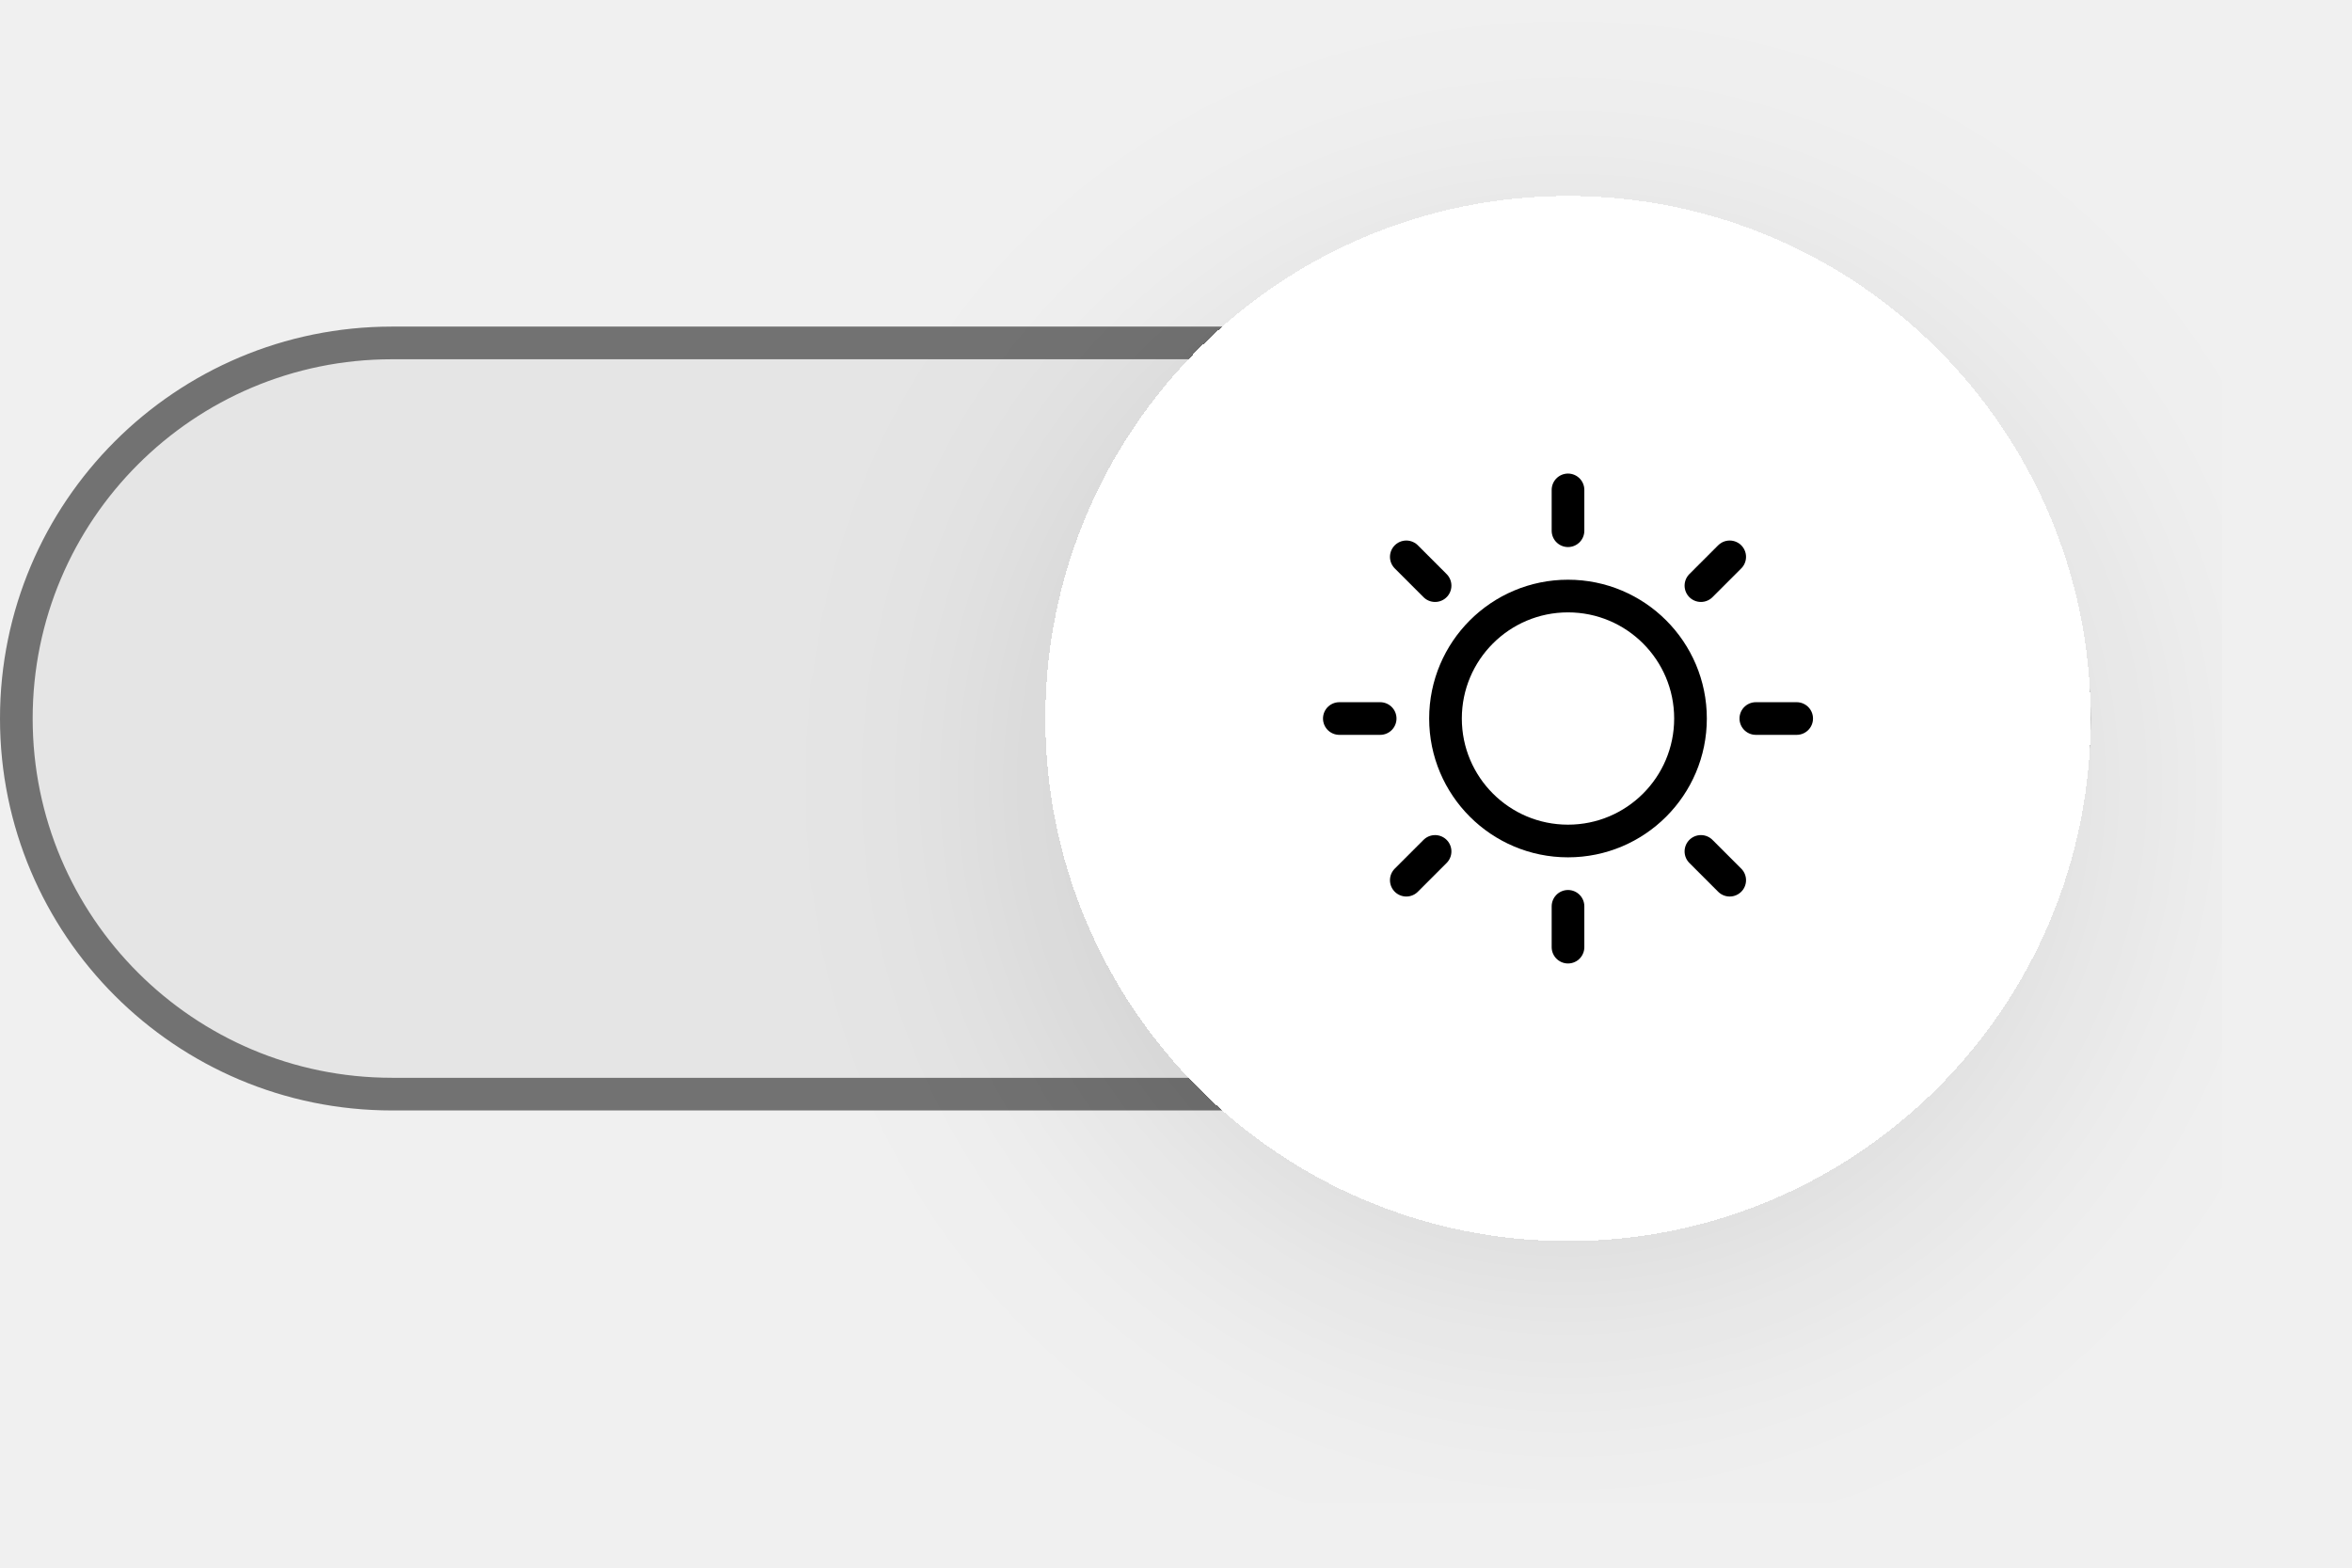
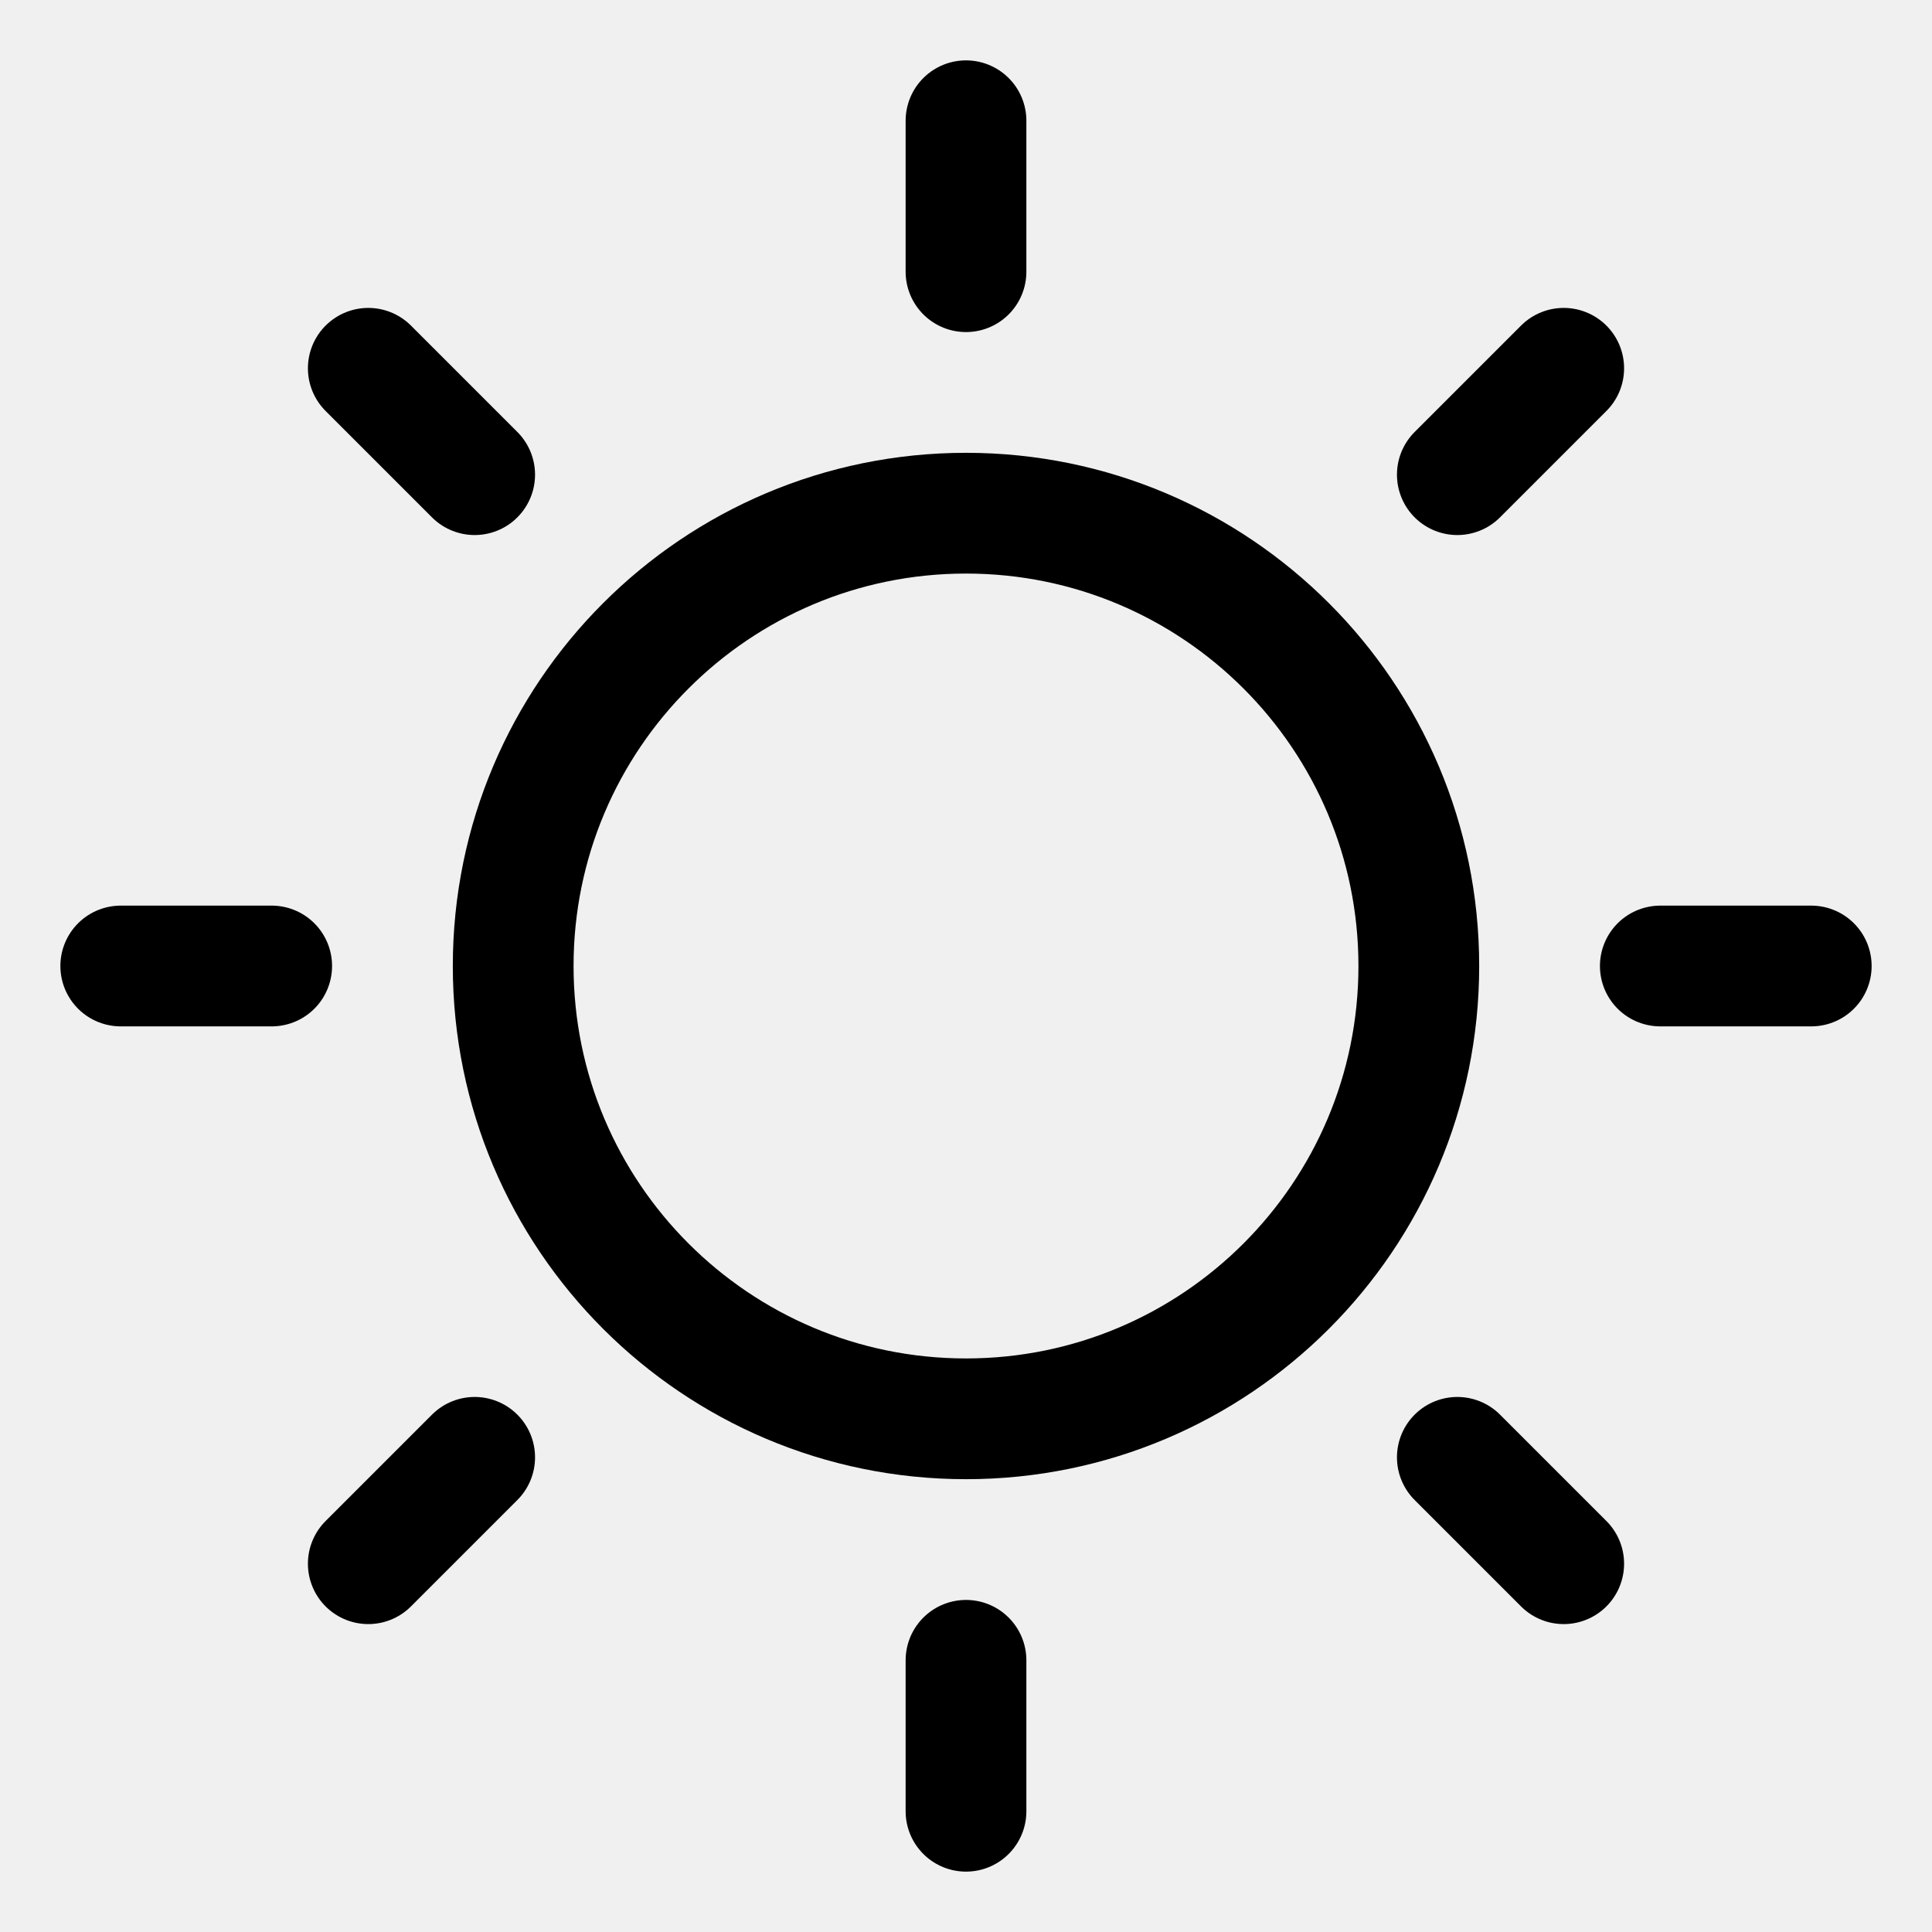
- <svg xmlns="http://www.w3.org/2000/svg" width="72" height="48" viewBox="0 0 72 48" fill="none">
-   <g filter="url(#filter0_b_7_382)">
-     <g filter="url(#filter1_b_7_382)">
-       <rect y="10" width="64" height="24" rx="12" fill="black" fill-opacity="0.05" />
-       <rect x="0.5" y="10.5" width="63" height="23" rx="11.5" stroke="black" stroke-opacity="0.5" />
-     </g>
-     <g filter="url(#filter2_d_7_382)">
-       <rect x="32" y="6" width="32" height="32" rx="16" fill="white" shape-rendering="crispEdges" />
-       <path d="M48 25.75C50.071 25.75 51.75 24.071 51.75 22C51.75 19.929 50.071 18.25 48 18.25C45.929 18.25 44.25 19.929 44.25 22C44.25 24.071 45.929 25.75 48 25.75Z" stroke="black" stroke-linecap="round" stroke-linejoin="round" />
-       <path d="M48 16.25V15" stroke="black" stroke-linecap="round" stroke-linejoin="round" />
-       <path d="M43.931 17.931L43.05 17.05" stroke="black" stroke-linecap="round" stroke-linejoin="round" />
-       <path d="M42.25 22H41" stroke="black" stroke-linecap="round" stroke-linejoin="round" />
-       <path d="M43.931 26.069L43.05 26.95" stroke="black" stroke-linecap="round" stroke-linejoin="round" />
-       <path d="M48 27.75V29" stroke="black" stroke-linecap="round" stroke-linejoin="round" />
-       <path d="M52.069 26.069L52.95 26.95" stroke="black" stroke-linecap="round" stroke-linejoin="round" />
-       <path d="M53.75 22H55" stroke="black" stroke-linecap="round" stroke-linejoin="round" />
-       <path d="M52.069 17.931L52.95 17.05" stroke="black" stroke-linecap="round" stroke-linejoin="round" />
-     </g>
-   </g>
-   <defs>
-     <filter id="filter0_b_7_382" x="-4" y="-2" width="72" height="48" filterUnits="userSpaceOnUse" color-interpolation-filters="sRGB">
-       <feFlood flood-opacity="0" result="BackgroundImageFix" />
-       <feGaussianBlur in="BackgroundImageFix" stdDeviation="2" />
-       <feComposite in2="SourceAlpha" operator="in" result="effect1_backgroundBlur_7_382" />
-       <feBlend mode="normal" in="SourceGraphic" in2="effect1_backgroundBlur_7_382" result="shape" />
-     </filter>
-     <filter id="filter1_b_7_382" x="-8" y="2" width="80" height="40" filterUnits="userSpaceOnUse" color-interpolation-filters="sRGB">
-       <feFlood flood-opacity="0" result="BackgroundImageFix" />
-       <feGaussianBlur in="BackgroundImageFix" stdDeviation="4" />
-       <feComposite in2="SourceAlpha" operator="in" result="effect1_backgroundBlur_7_382" />
-       <feBlend mode="normal" in="SourceGraphic" in2="effect1_backgroundBlur_7_382" result="shape" />
-     </filter>
-     <filter id="filter2_d_7_382" x="24" y="0" width="48" height="48" filterUnits="userSpaceOnUse" color-interpolation-filters="sRGB">
-       <feFlood flood-opacity="0" result="BackgroundImageFix" />
-       <feColorMatrix in="SourceAlpha" type="matrix" values="0 0 0 0 0 0 0 0 0 0 0 0 0 0 0 0 0 0 127 0" result="hardAlpha" />
-       <feOffset dy="2" />
-       <feGaussianBlur stdDeviation="4" />
-       <feComposite in2="hardAlpha" operator="out" />
-       <feColorMatrix type="matrix" values="0 0 0 0 0 0 0 0 0 0 0 0 0 0 0 0 0 0 0.1 0" />
-       <feBlend mode="normal" in2="BackgroundImageFix" result="effect1_dropShadow_7_382" />
-       <feBlend mode="normal" in="SourceGraphic" in2="effect1_dropShadow_7_382" result="shape" />
-     </filter>
-   </defs>
+ <svg xmlns="http://www.w3.org/2000/svg" width="16" height="16" viewBox="0 0 16 16" fill="none">
+   <path d="M8 11.75C10.071 11.75 11.75 10.071 11.75 8C11.75 5.929 10.071 4.25 8 4.25C5.929 4.25 4.25 5.929 4.25 8C4.25 10.071 5.929 11.75 8 11.75Z" stroke="black" stroke-linecap="round" stroke-linejoin="round" />
+   <path d="M8 2.25V1" stroke="black" stroke-linecap="round" stroke-linejoin="round" />
+   <path d="M3.931 3.931L3.05 3.05" stroke="black" stroke-linecap="round" stroke-linejoin="round" />
+   <path d="M2.25 8H1" stroke="black" stroke-linecap="round" stroke-linejoin="round" />
+   <path d="M3.931 12.069L3.05 12.95" stroke="black" stroke-linecap="round" stroke-linejoin="round" />
+   <path d="M8 13.75V15" stroke="black" stroke-linecap="round" stroke-linejoin="round" />
+   <path d="M12.069 12.069L12.95 12.95" stroke="black" stroke-linecap="round" stroke-linejoin="round" />
+   <path d="M13.75 8H15" stroke="black" stroke-linecap="round" stroke-linejoin="round" />
+   <path d="M12.069 3.931L12.95 3.05" stroke="black" stroke-linecap="round" stroke-linejoin="round" />
</svg>
